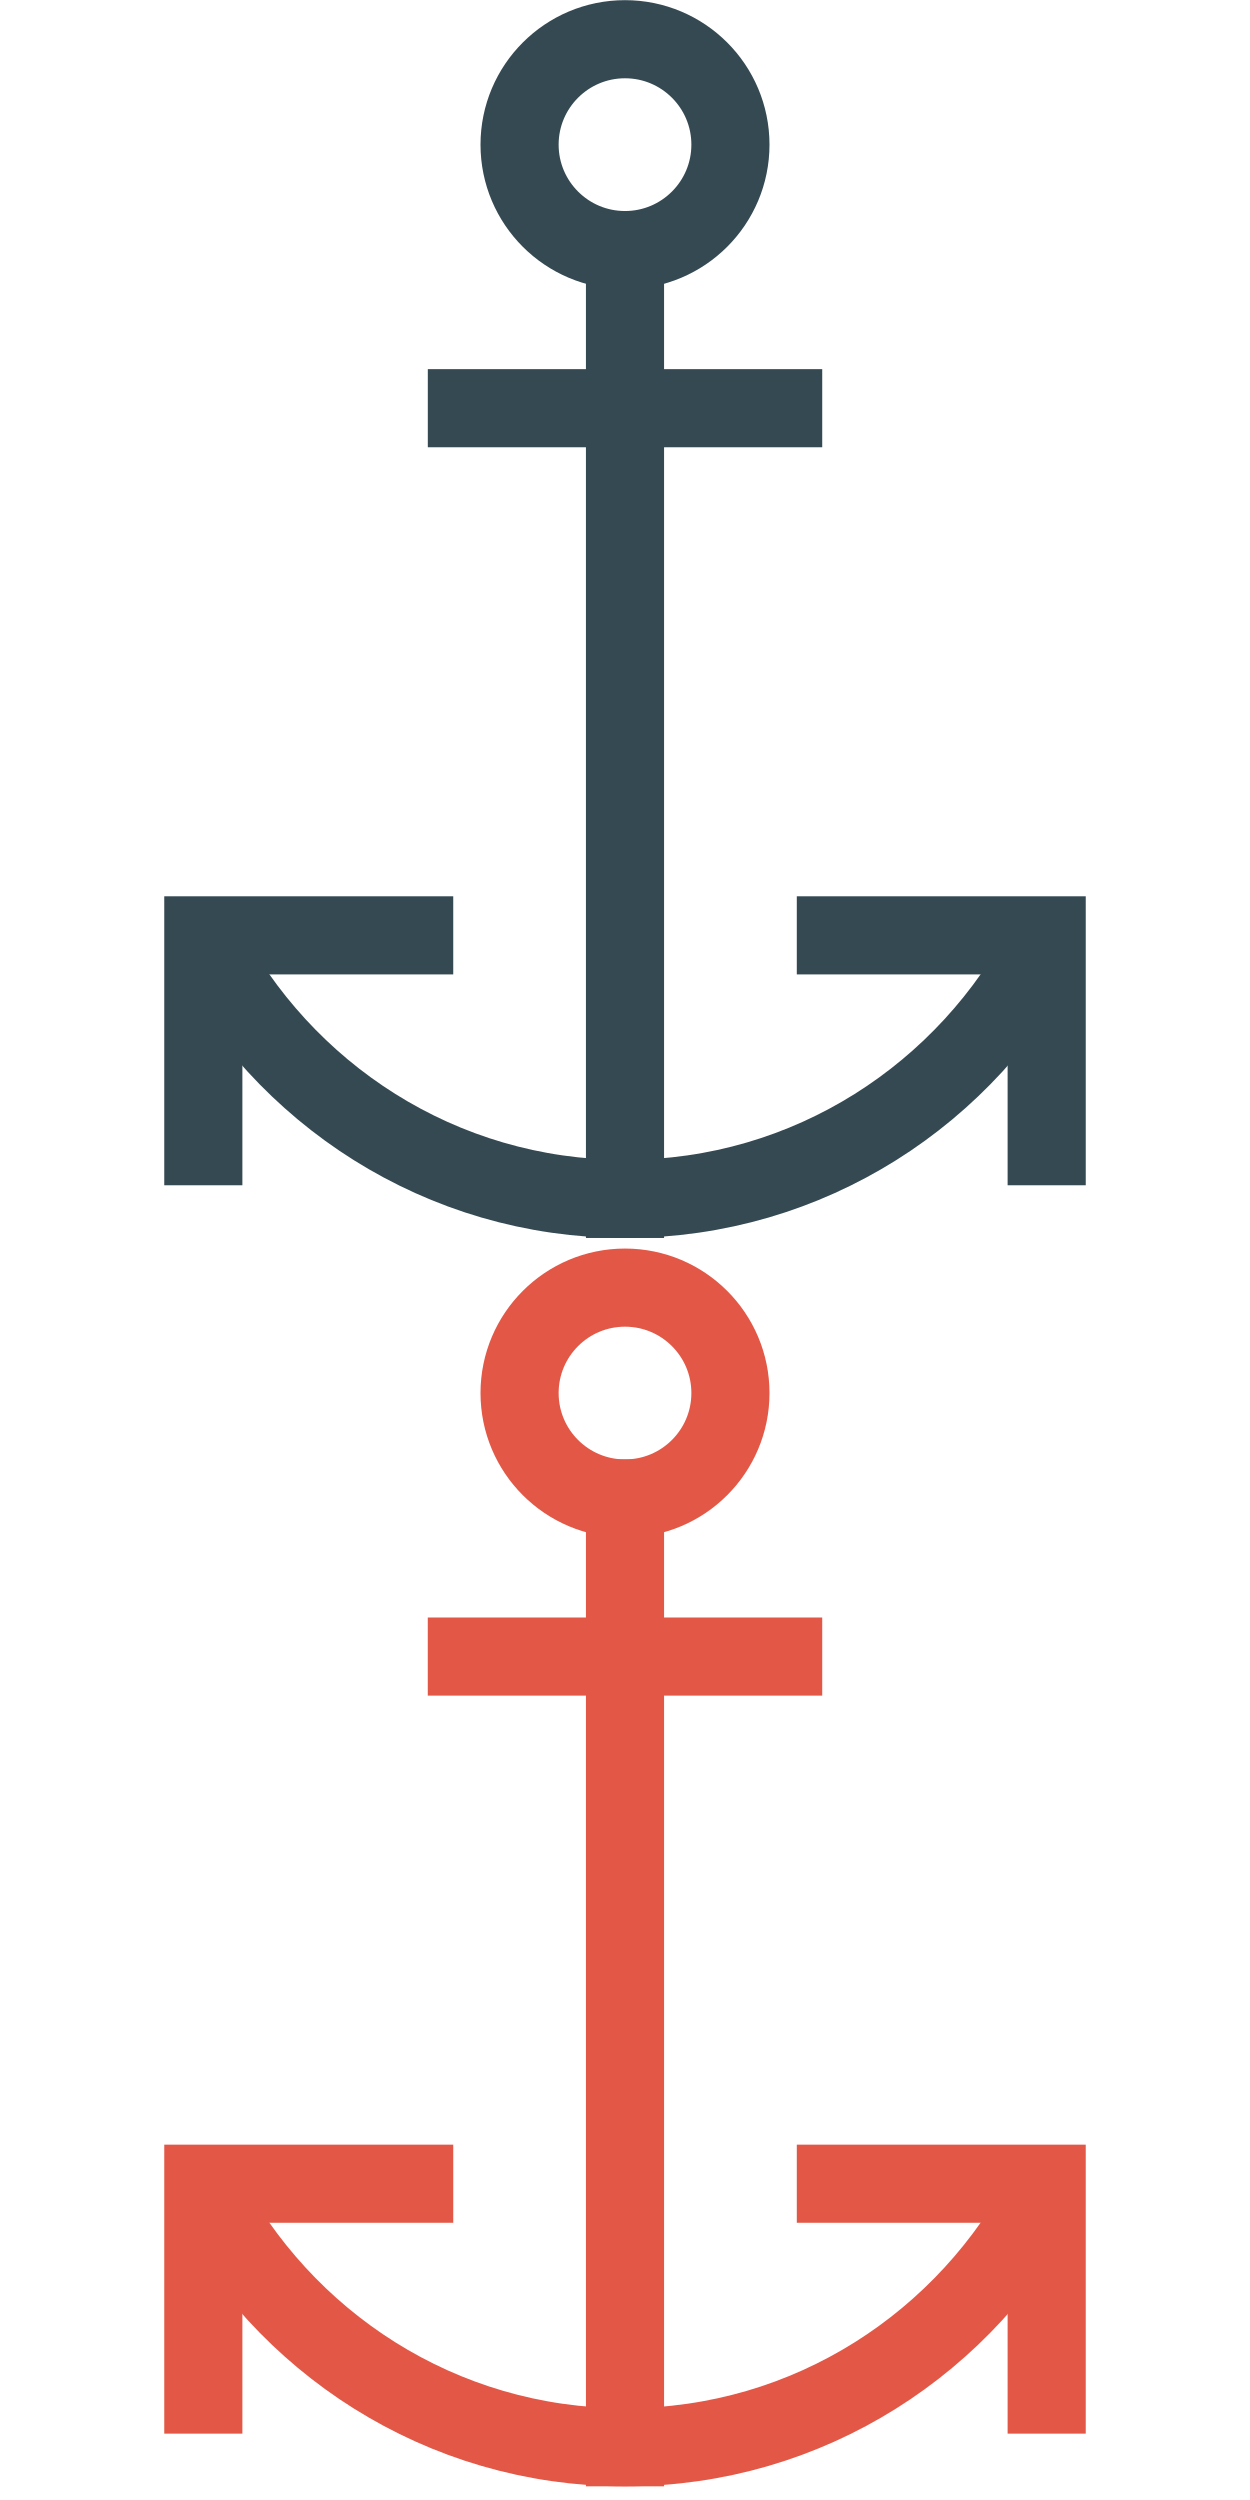
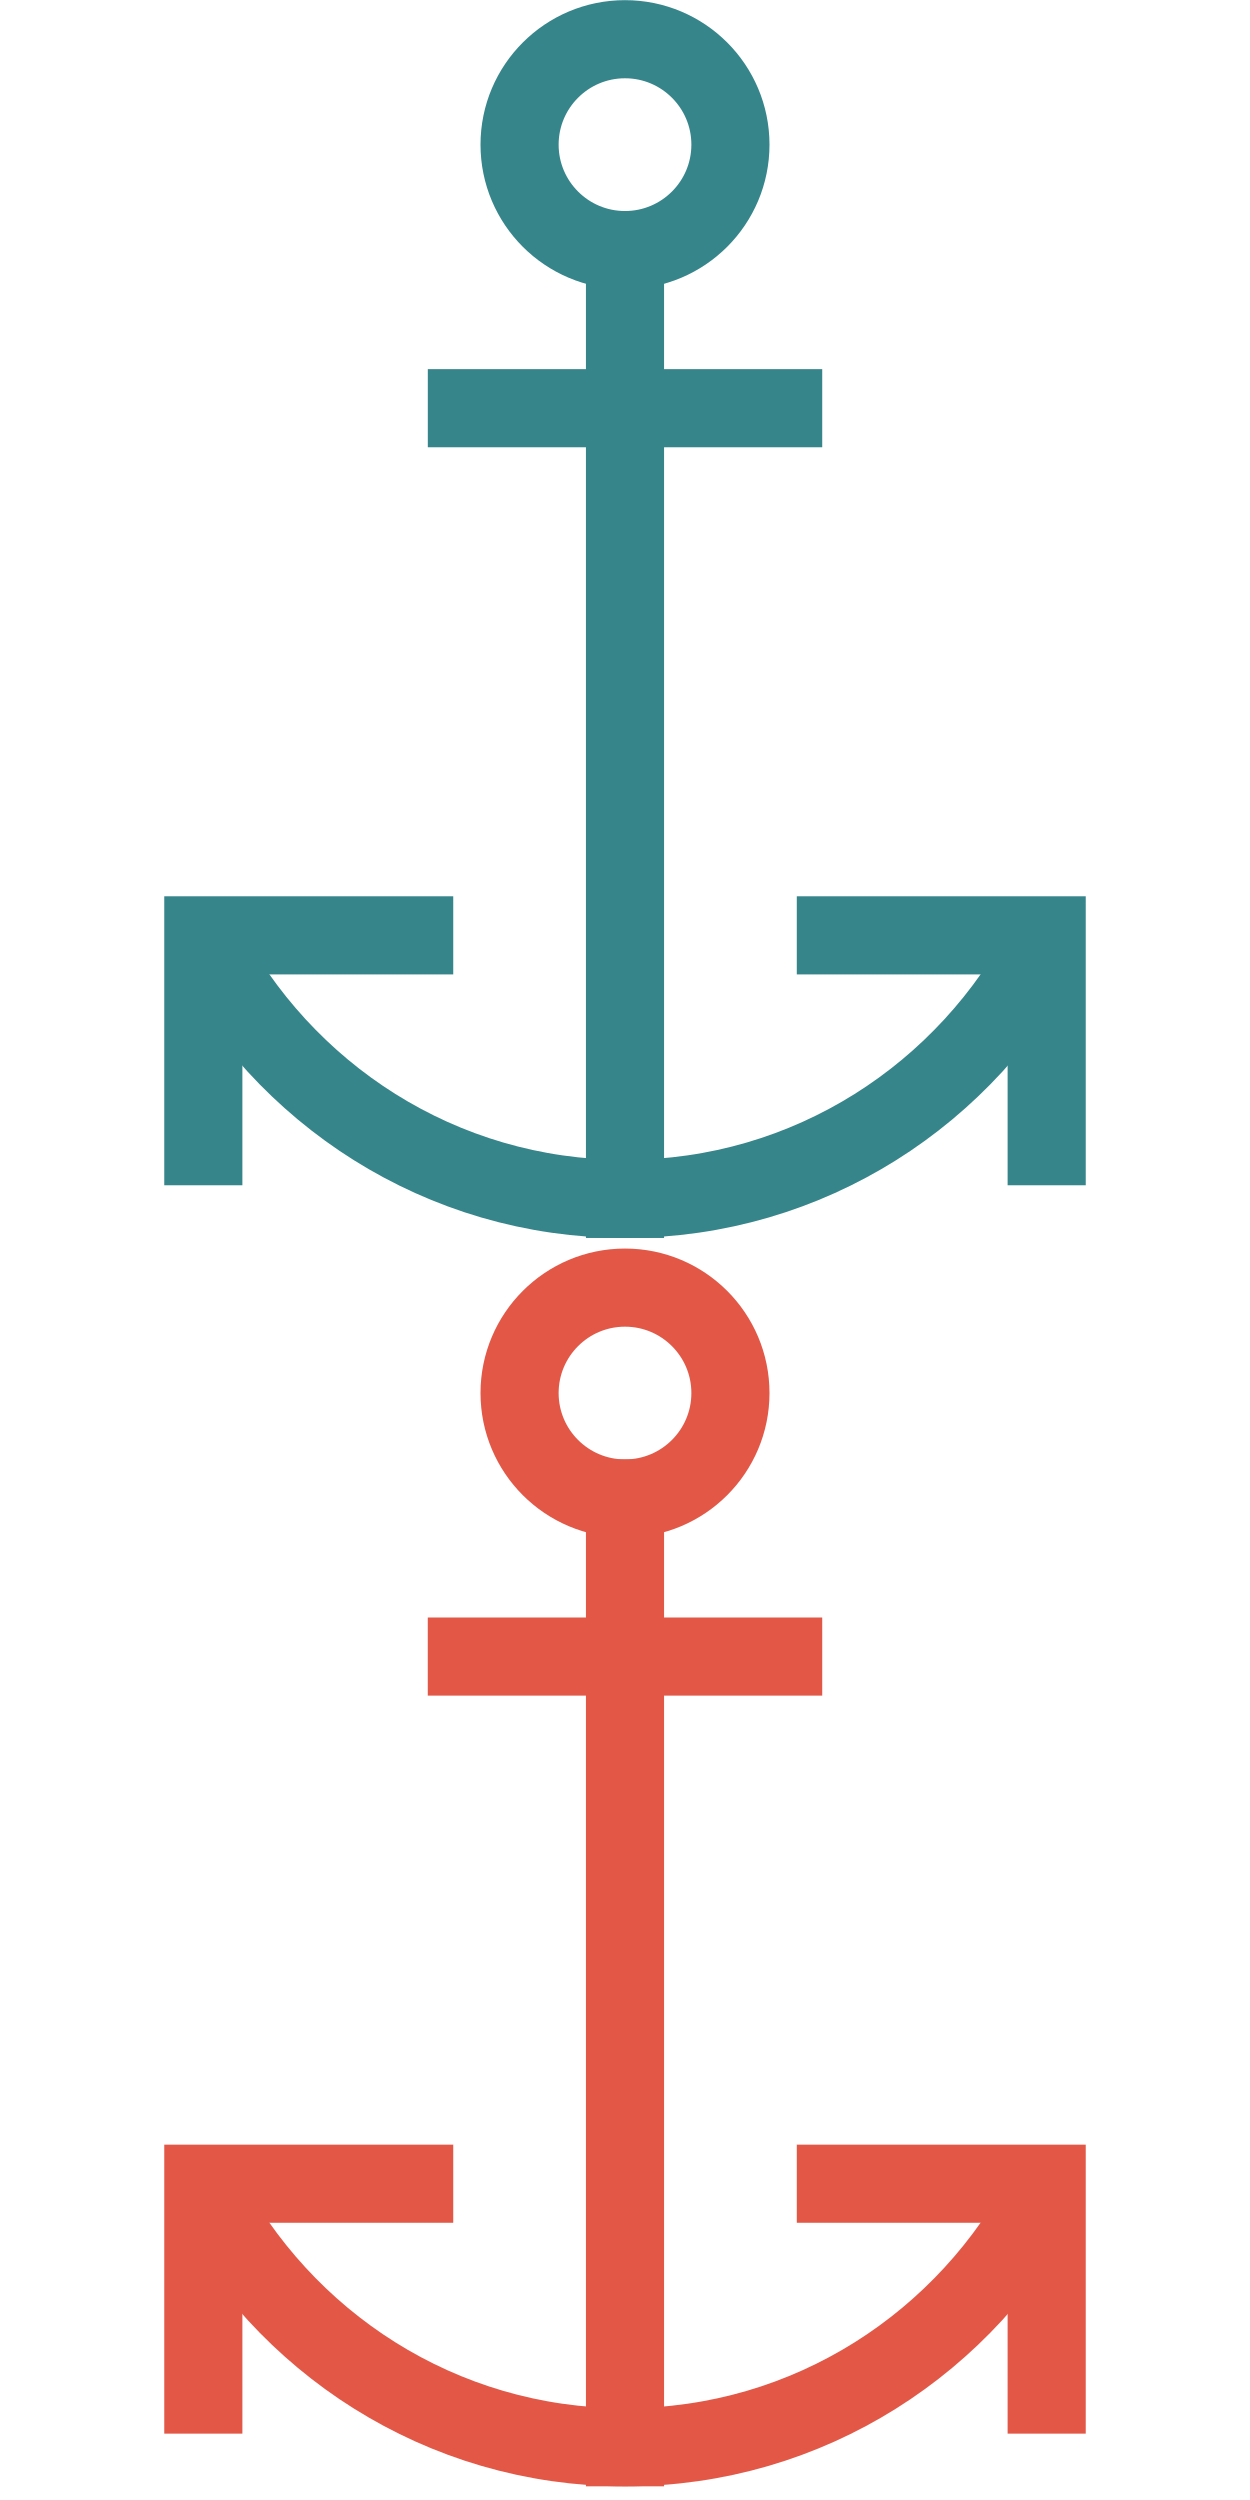
<svg xmlns="http://www.w3.org/2000/svg" version="1.1" id="Layer_1" x="0px" y="0px" width="32px" height="64px" viewBox="0 0 32 64" enable-background="new 0 0 32 64" xml:space="preserve">
  <g transform="translate(0, 0)">
-     <line fill="none" stroke="#354952" stroke-width="2" stroke-linecap="square" stroke-miterlimit="10" x1="16" y1="6.402" x2="16" y2="30.692" />
-     <circle fill="none" stroke="#354952" stroke-width="2" stroke-linecap="square" stroke-miterlimit="10" cx="16" cy="3.703" r="2.699" />
-     <line fill="none" stroke="#354952" stroke-width="2" stroke-linecap="square" stroke-miterlimit="10" x1="11.952" y1="10.45" x2="20.049" y2="10.45" />
-     <path fill="none" stroke="#354952" stroke-width="2" stroke-miterlimit="10" d="M26.795,24.08   c-2.023,3.913-6.072,6.612-10.795,6.612c-4.723,0-8.771-2.699-10.795-6.612" />
-     <polyline fill="none" stroke="#354952" stroke-width="2" stroke-linecap="square" stroke-miterlimit="10" points="5.205,29.343    5.205,23.945 10.603,23.945  " />
-     <polyline fill="none" stroke="#354952" stroke-width="2" stroke-linecap="square" stroke-miterlimit="10" points="21.398,23.945    26.795,23.945 26.795,29.343  " />
+     <line fill="none" stroke="#35858B" stroke-width="2" stroke-linecap="square" stroke-miterlimit="10" x1="16" y1="6.402" x2="16" y2="30.692" />
+     <circle fill="none" stroke="#35858B" stroke-width="2" stroke-linecap="square" stroke-miterlimit="10" cx="16" cy="3.703" r="2.699" />
+     <line fill="none" stroke="#35858B" stroke-width="2" stroke-linecap="square" stroke-miterlimit="10" x1="11.952" y1="10.45" x2="20.049" y2="10.45" />
+     <path fill="none" stroke="#35858B" stroke-width="2" stroke-miterlimit="10" d="M26.795,24.08   c-2.023,3.913-6.072,6.612-10.795,6.612c-4.723,0-8.771-2.699-10.795-6.612" />
+     <polyline fill="none" stroke="#35858B" stroke-width="2" stroke-linecap="square" stroke-miterlimit="10" points="5.205,29.343   5.205,23.945 10.603,23.945  " />
+     <polyline fill="none" stroke="#35858B" stroke-width="2" stroke-linecap="square" stroke-miterlimit="10" points="21.398,23.945   26.795,23.945 26.795,29.343  " />
  </g>
  <g transform="translate(0, 0)">
    <line fill="none" stroke="#E35746" stroke-width="2" stroke-linecap="square" stroke-miterlimit="10" x1="16" y1="38.361" x2="16" y2="62.65" />
    <circle fill="none" stroke="#E35746" stroke-width="2" stroke-linecap="square" stroke-miterlimit="10" cx="16" cy="35.662" r="2.699" />
    <line fill="none" stroke="#E35746" stroke-width="2" stroke-linecap="square" stroke-miterlimit="10" x1="11.951" y1="42.408" x2="20.049" y2="42.408" />
    <path fill="none" stroke="#E35746" stroke-width="2" stroke-miterlimit="10" d="M26.795,56.038   C24.771,59.951,20.723,62.65,16,62.65s-8.771-2.699-10.795-6.612" />
-     <polyline fill="none" stroke="#E35746" stroke-width="2" stroke-linecap="square" stroke-miterlimit="10" points="5.205,61.301    5.205,55.903 10.603,55.903  " />
-     <polyline fill="none" stroke="#E35746" stroke-width="2" stroke-linecap="square" stroke-miterlimit="10" points="21.398,55.903    26.795,55.903 26.795,61.301  " />
+     <polyline fill="none" stroke="#E35746" stroke-width="2" stroke-linecap="square" stroke-miterlimit="10" points="5.205,61.301   5.205,55.903 10.603,55.903  " />
+     <polyline fill="none" stroke="#E35746" stroke-width="2" stroke-linecap="square" stroke-miterlimit="10" points="21.398,55.903   26.795,55.903 26.795,61.301  " />
  </g>
</svg>
